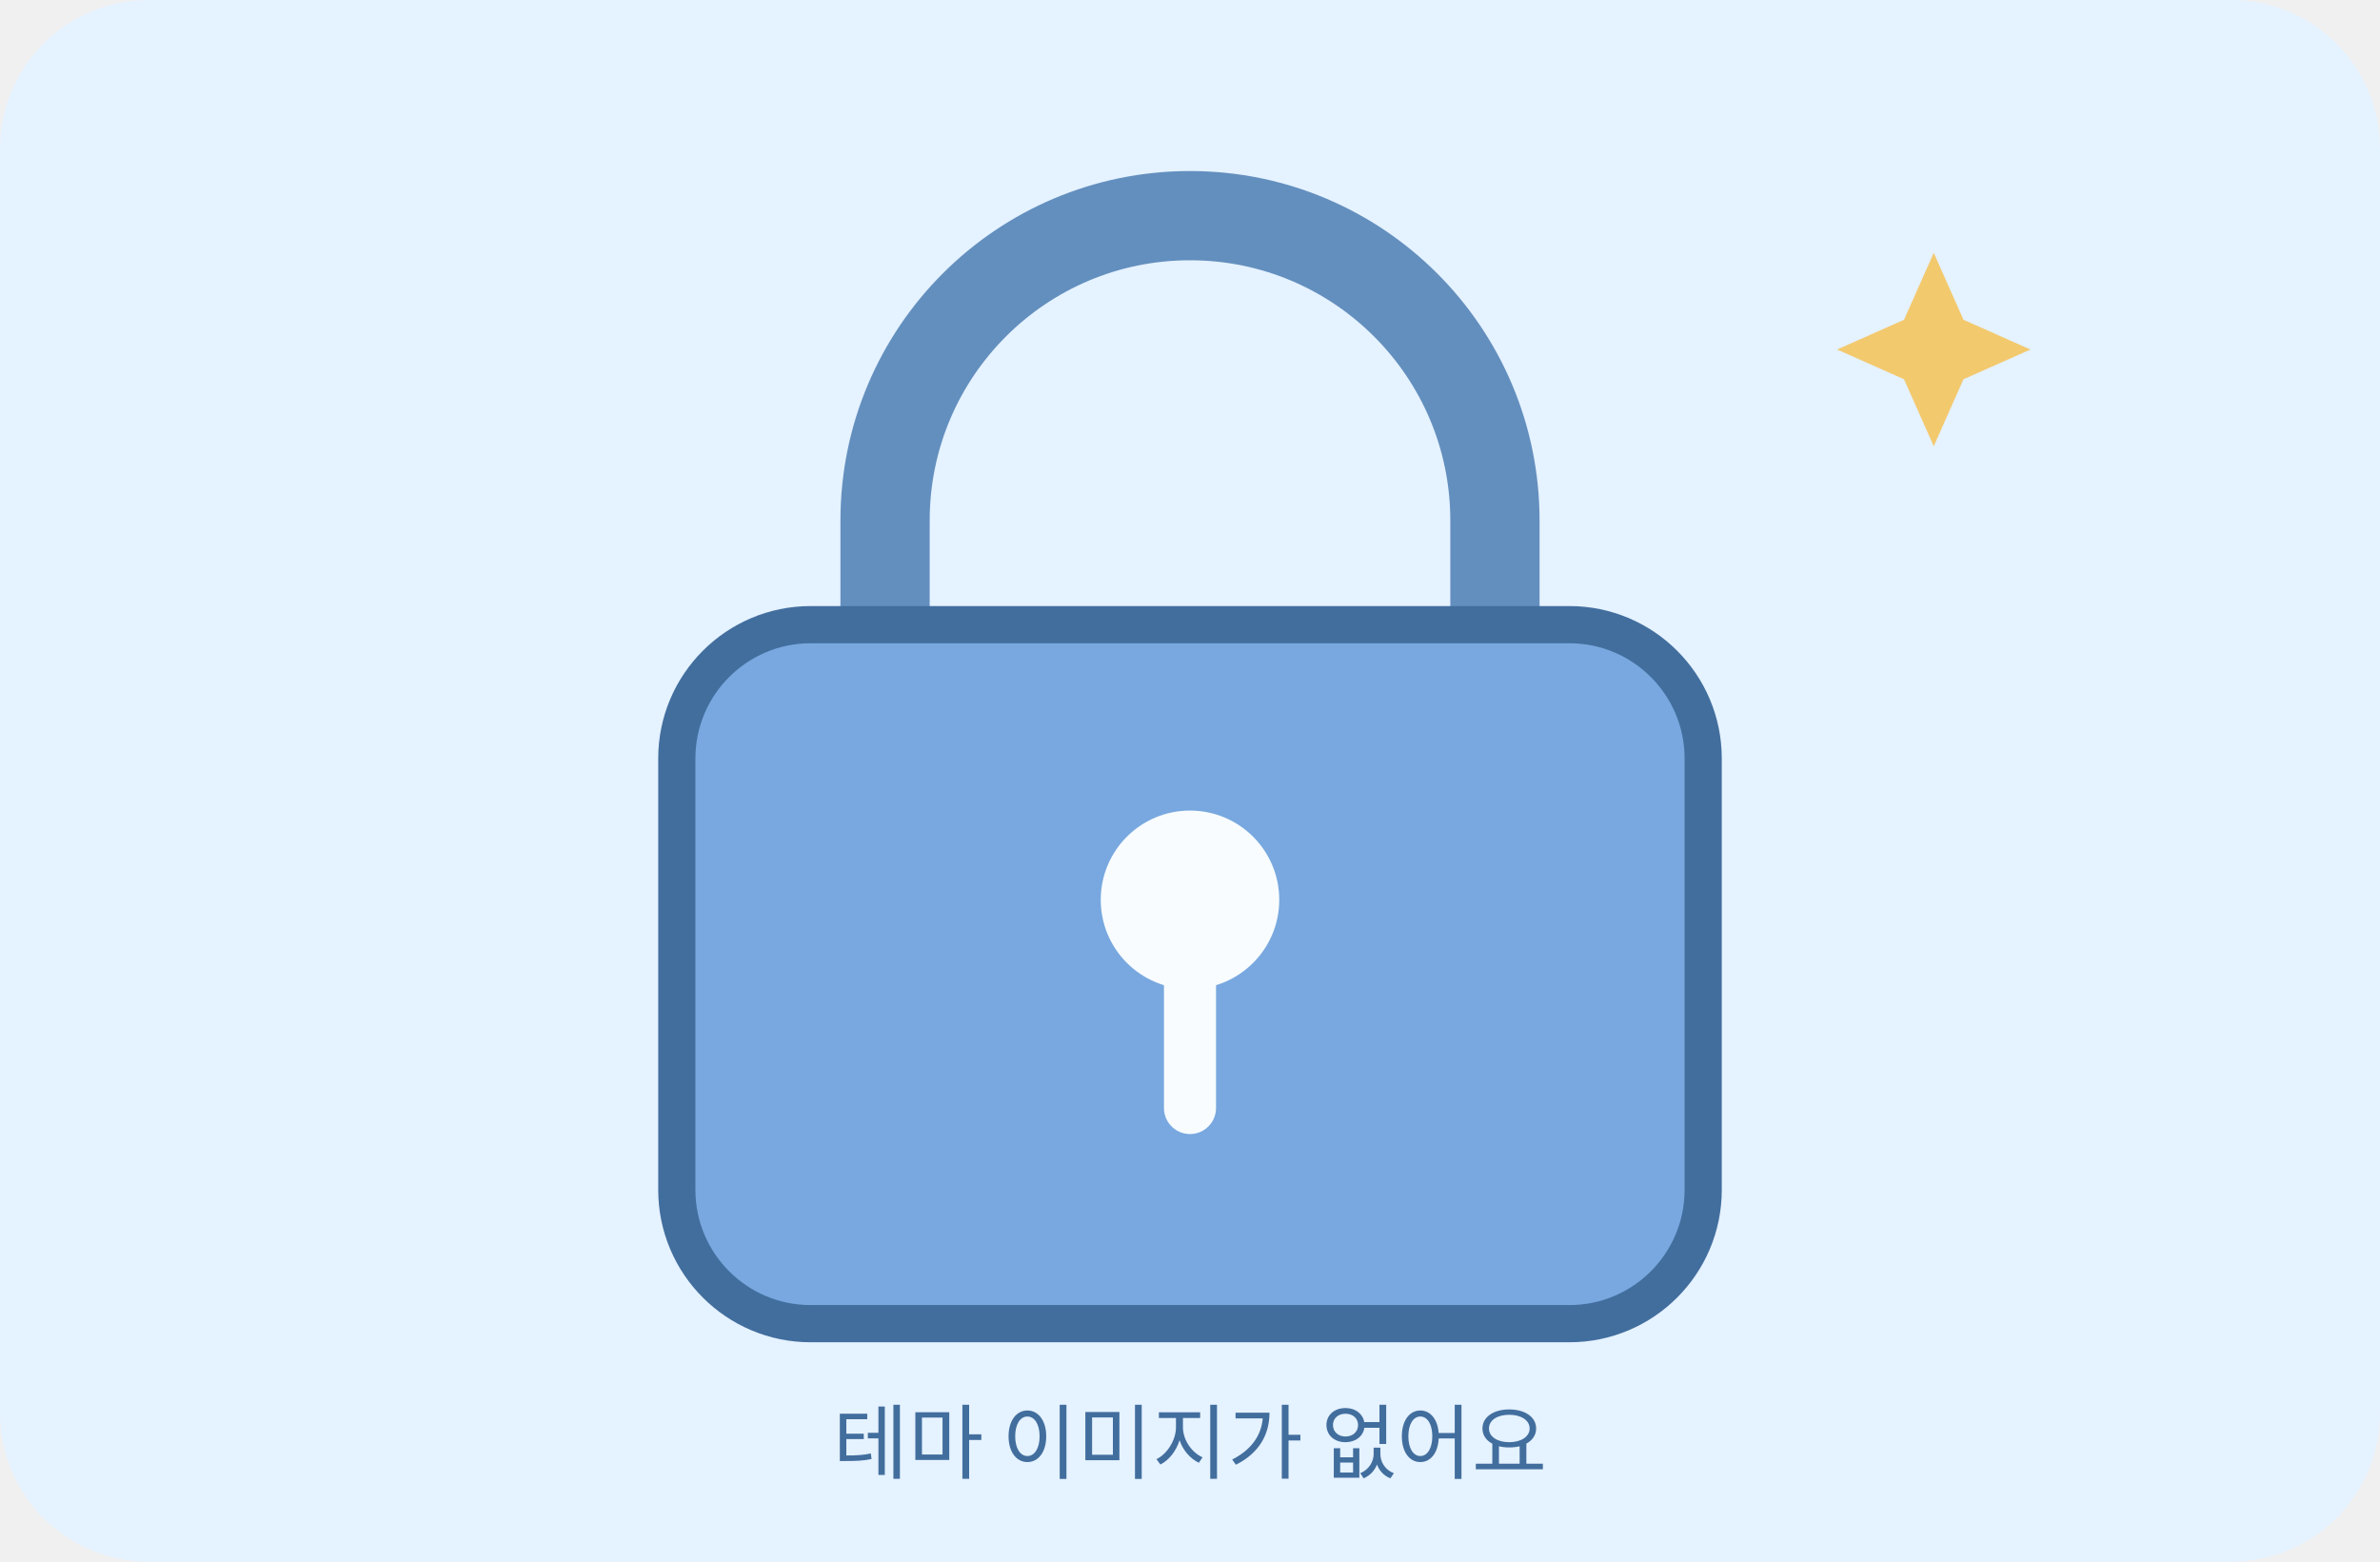
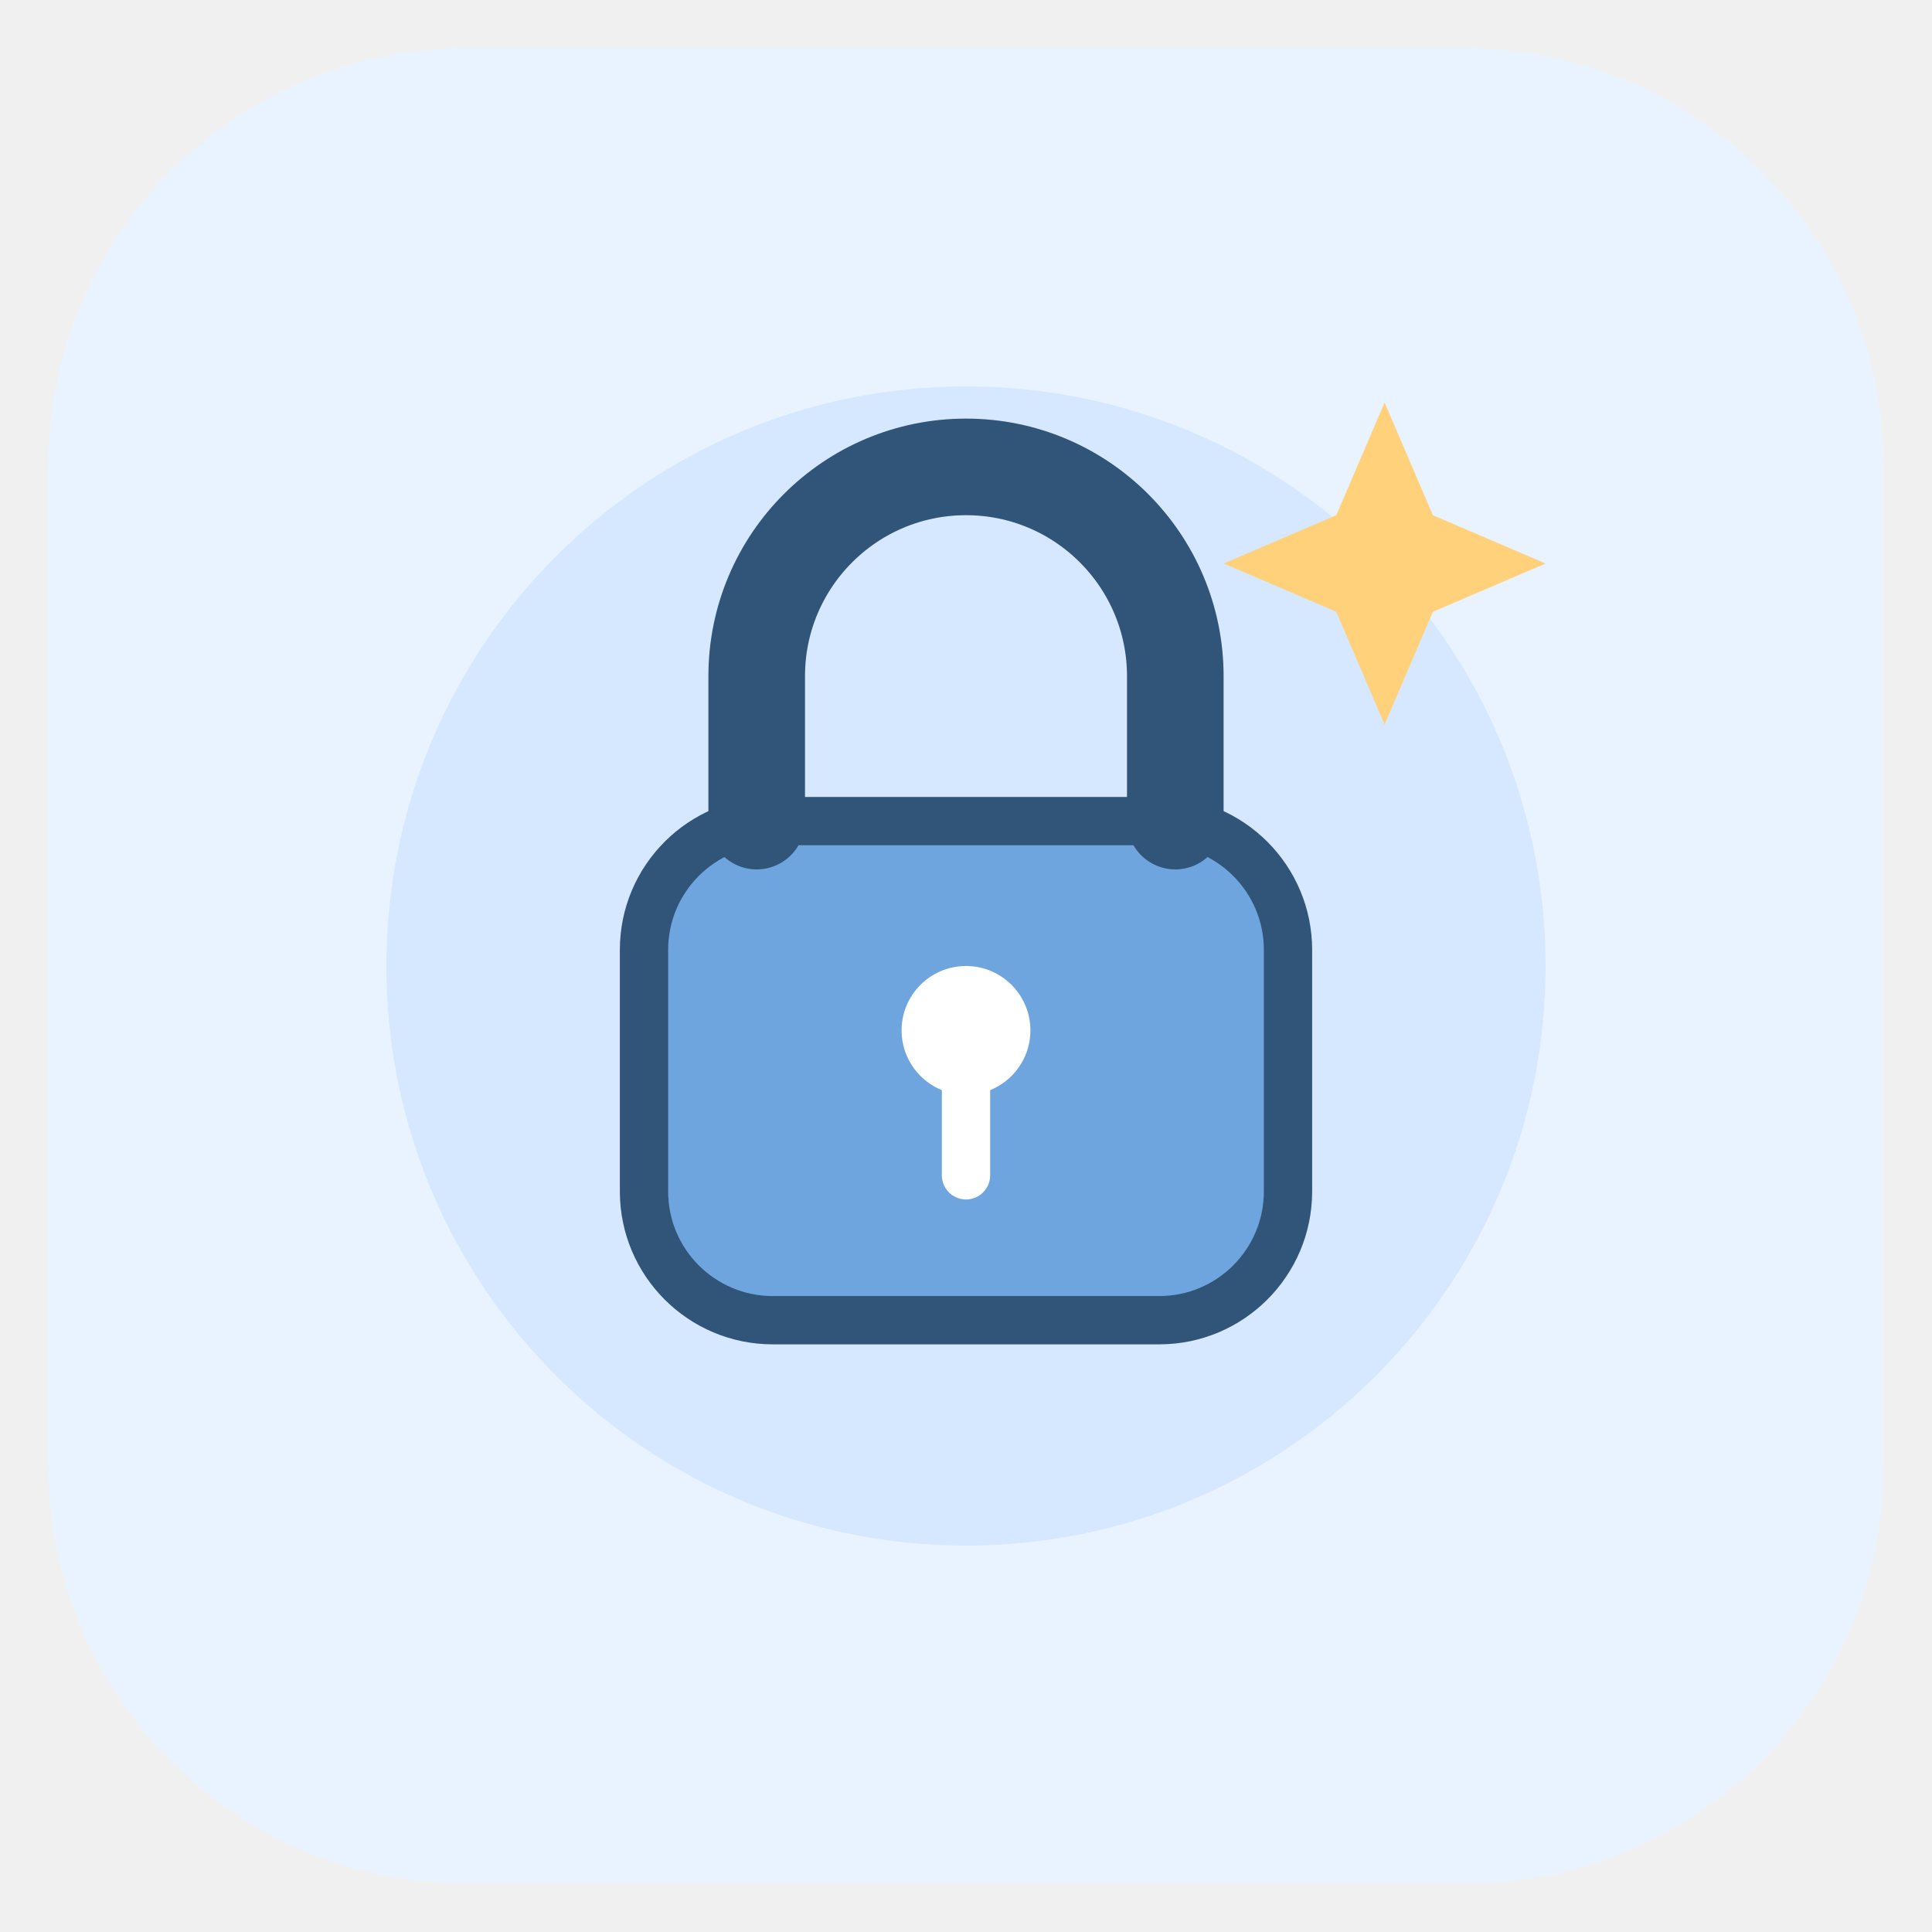
- <svg xmlns="http://www.w3.org/2000/svg" viewBox="0 0 320 210">
-   <rect width="320" height="210" rx="20" fill="#e5f2ff" />
-   <path d="M119 91V70a41 41 0 0 1 82 0v21" fill="none" stroke="#638fbe" stroke-width="12" stroke-linecap="round" />
-   <rect x="91" y="84" width="138" height="94" rx="18" fill="#78a8df" stroke="#426e9e" stroke-width="5" />
-   <circle cx="160" cy="121" r="12" fill="#f8fcff" />
-   <path d="M160 131v18" stroke="#f8fcff" stroke-width="7" stroke-linecap="round" />
-   <path d="M260 34l4 9 9 4-9 4-4 9-4-9-9-4 9-4z" fill="#f3c96e" />
-   <text x="160" y="198" text-anchor="middle" font-family="sans-serif" font-size="11" fill="#426e9e">테마 이미지가 없어요</text>
+ <svg xmlns="http://www.w3.org/2000/svg" viewBox="0 0 120 120">
+   <rect x="3" y="3" width="114" height="114" rx="26" fill="#e9f3ff" />
+   <circle cx="60" cy="60" r="36" fill="#d6e8ff" />
+   <rect x="40" y="51" width="40" height="31" rx="8" fill="#6fa5df" stroke="#315578" stroke-width="3" />
+   <path d="M47 51V42a13 13 0 0 1 26 0v9" fill="none" stroke="#315578" stroke-width="6" stroke-linecap="round" />
+   <circle cx="60" cy="64" r="4" fill="#fff" />
+   <path d="M60 67v6" stroke="#fff" stroke-width="3" stroke-linecap="round" />
+   <path d="M86 25l3 7 7 3-7 3-3 7-3-7-7-3 7-3z" fill="#ffd17b" />
</svg>
